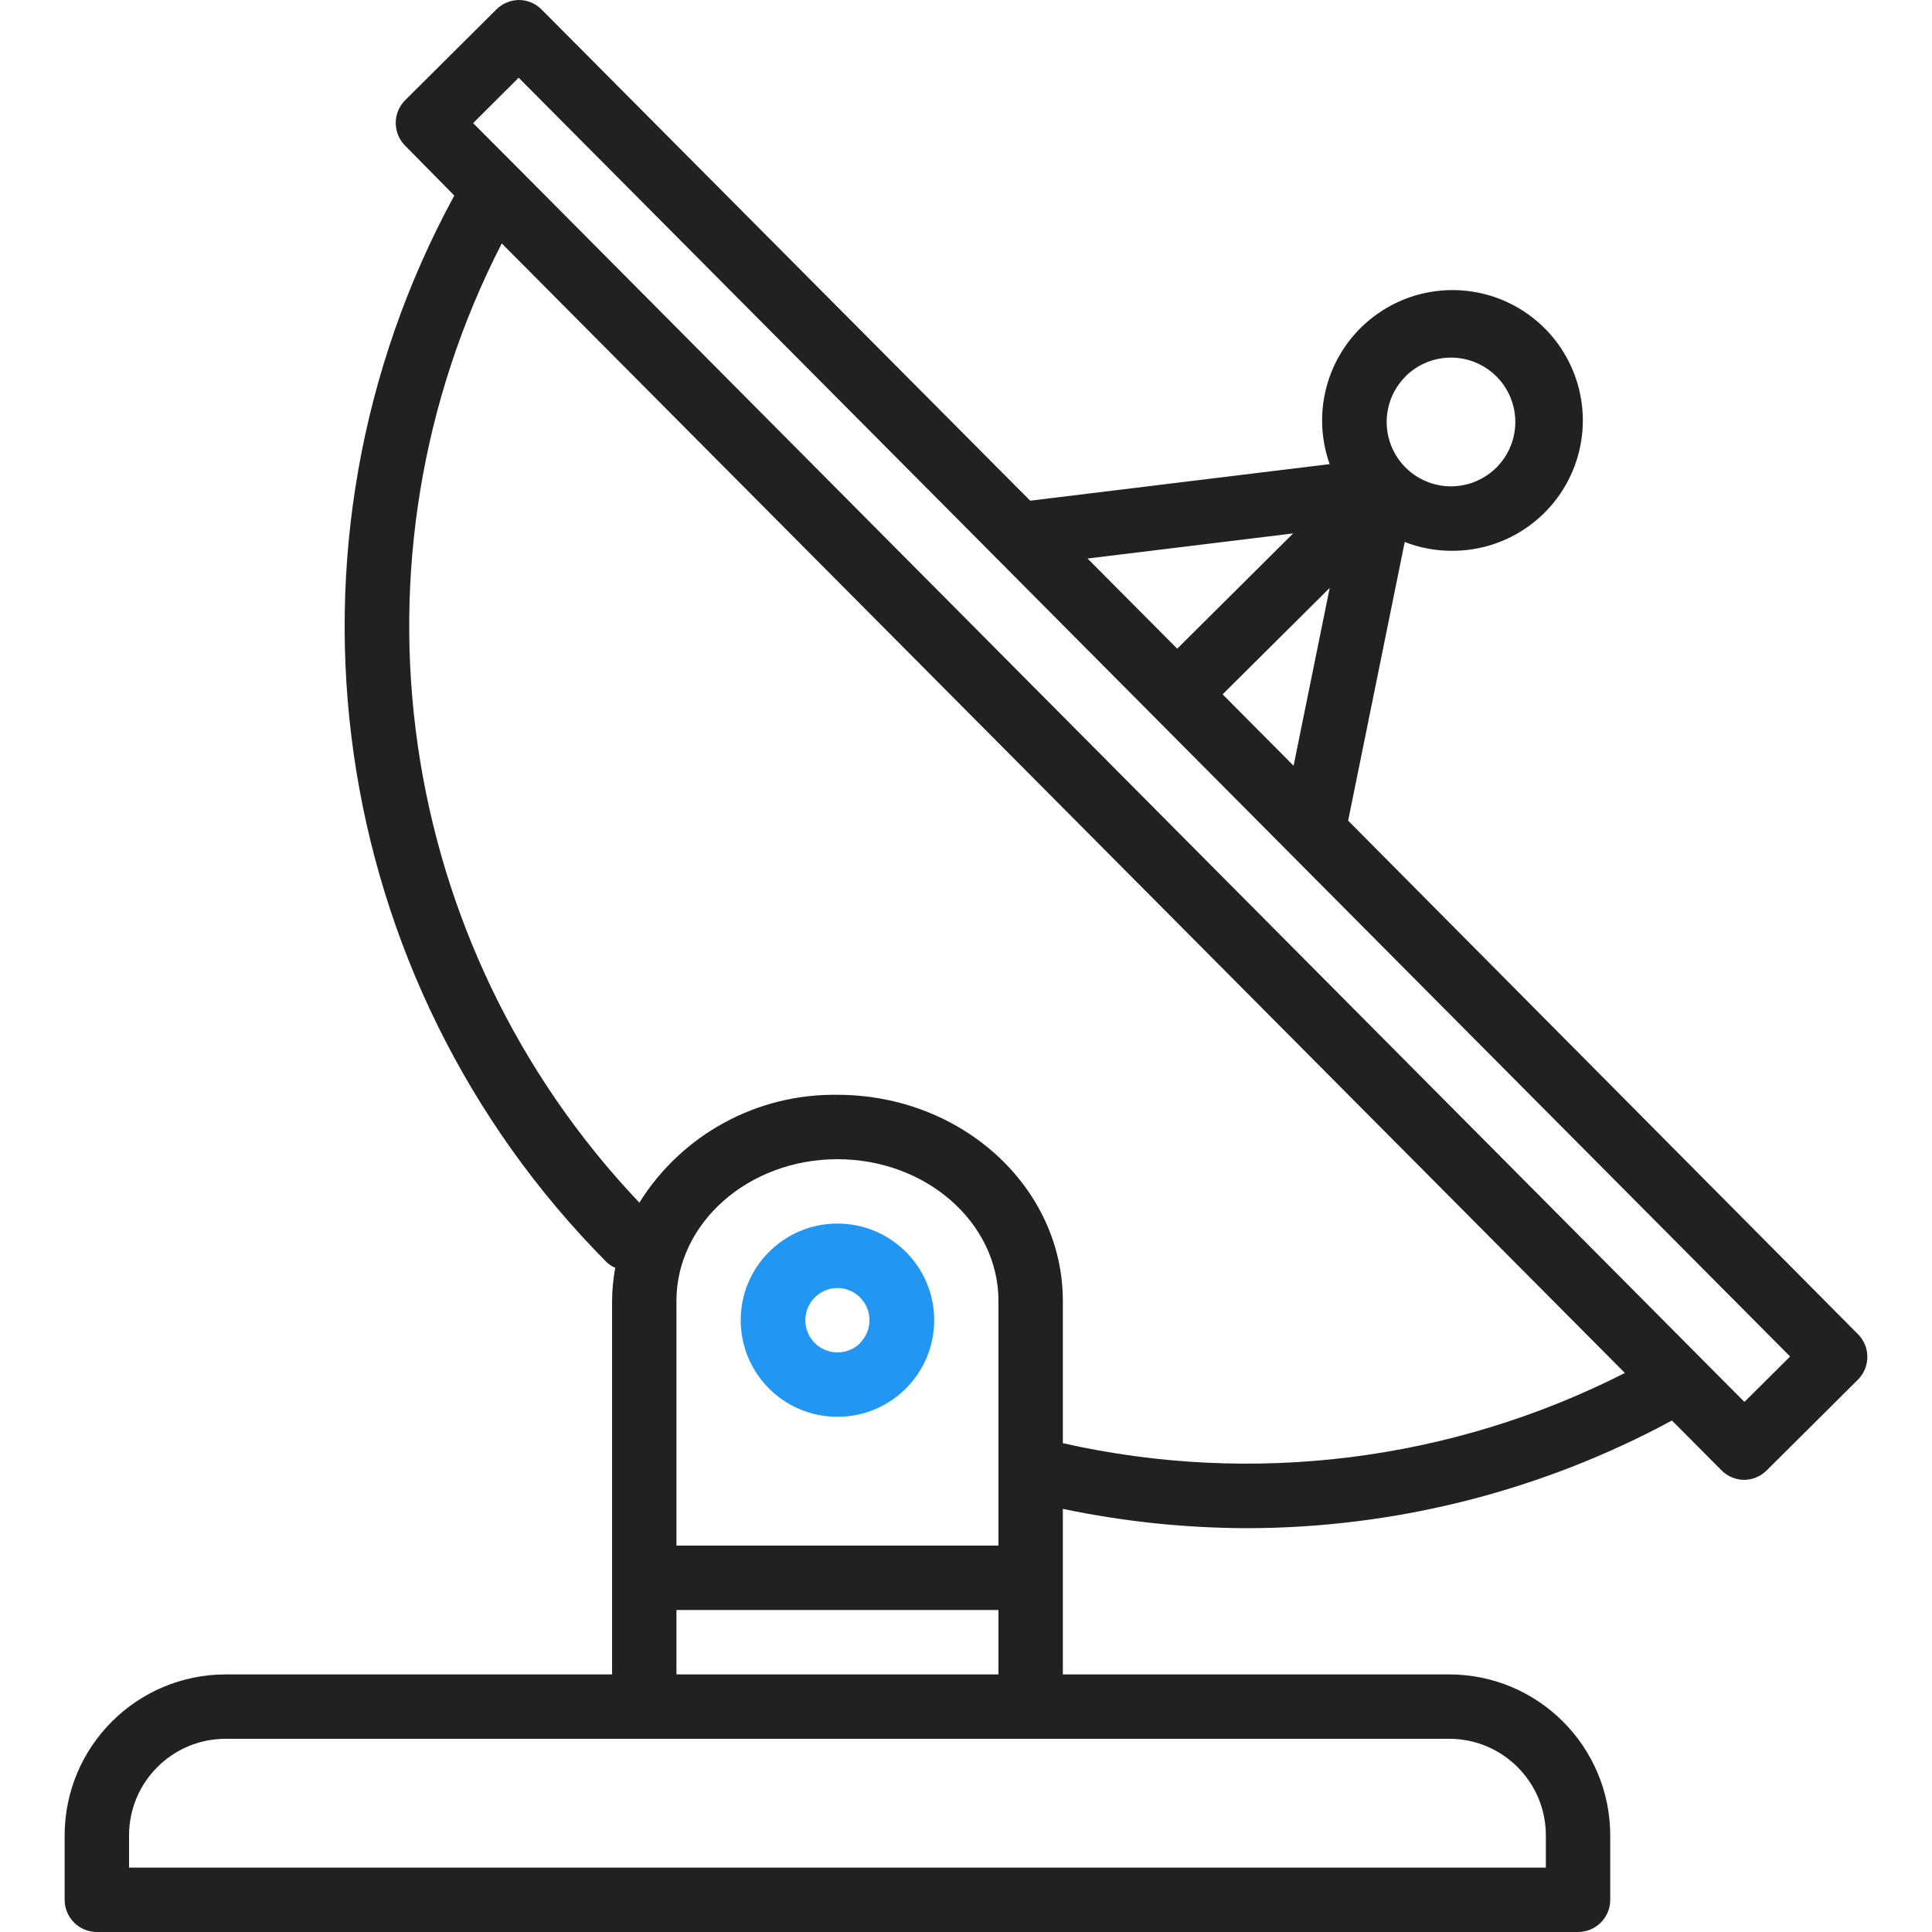
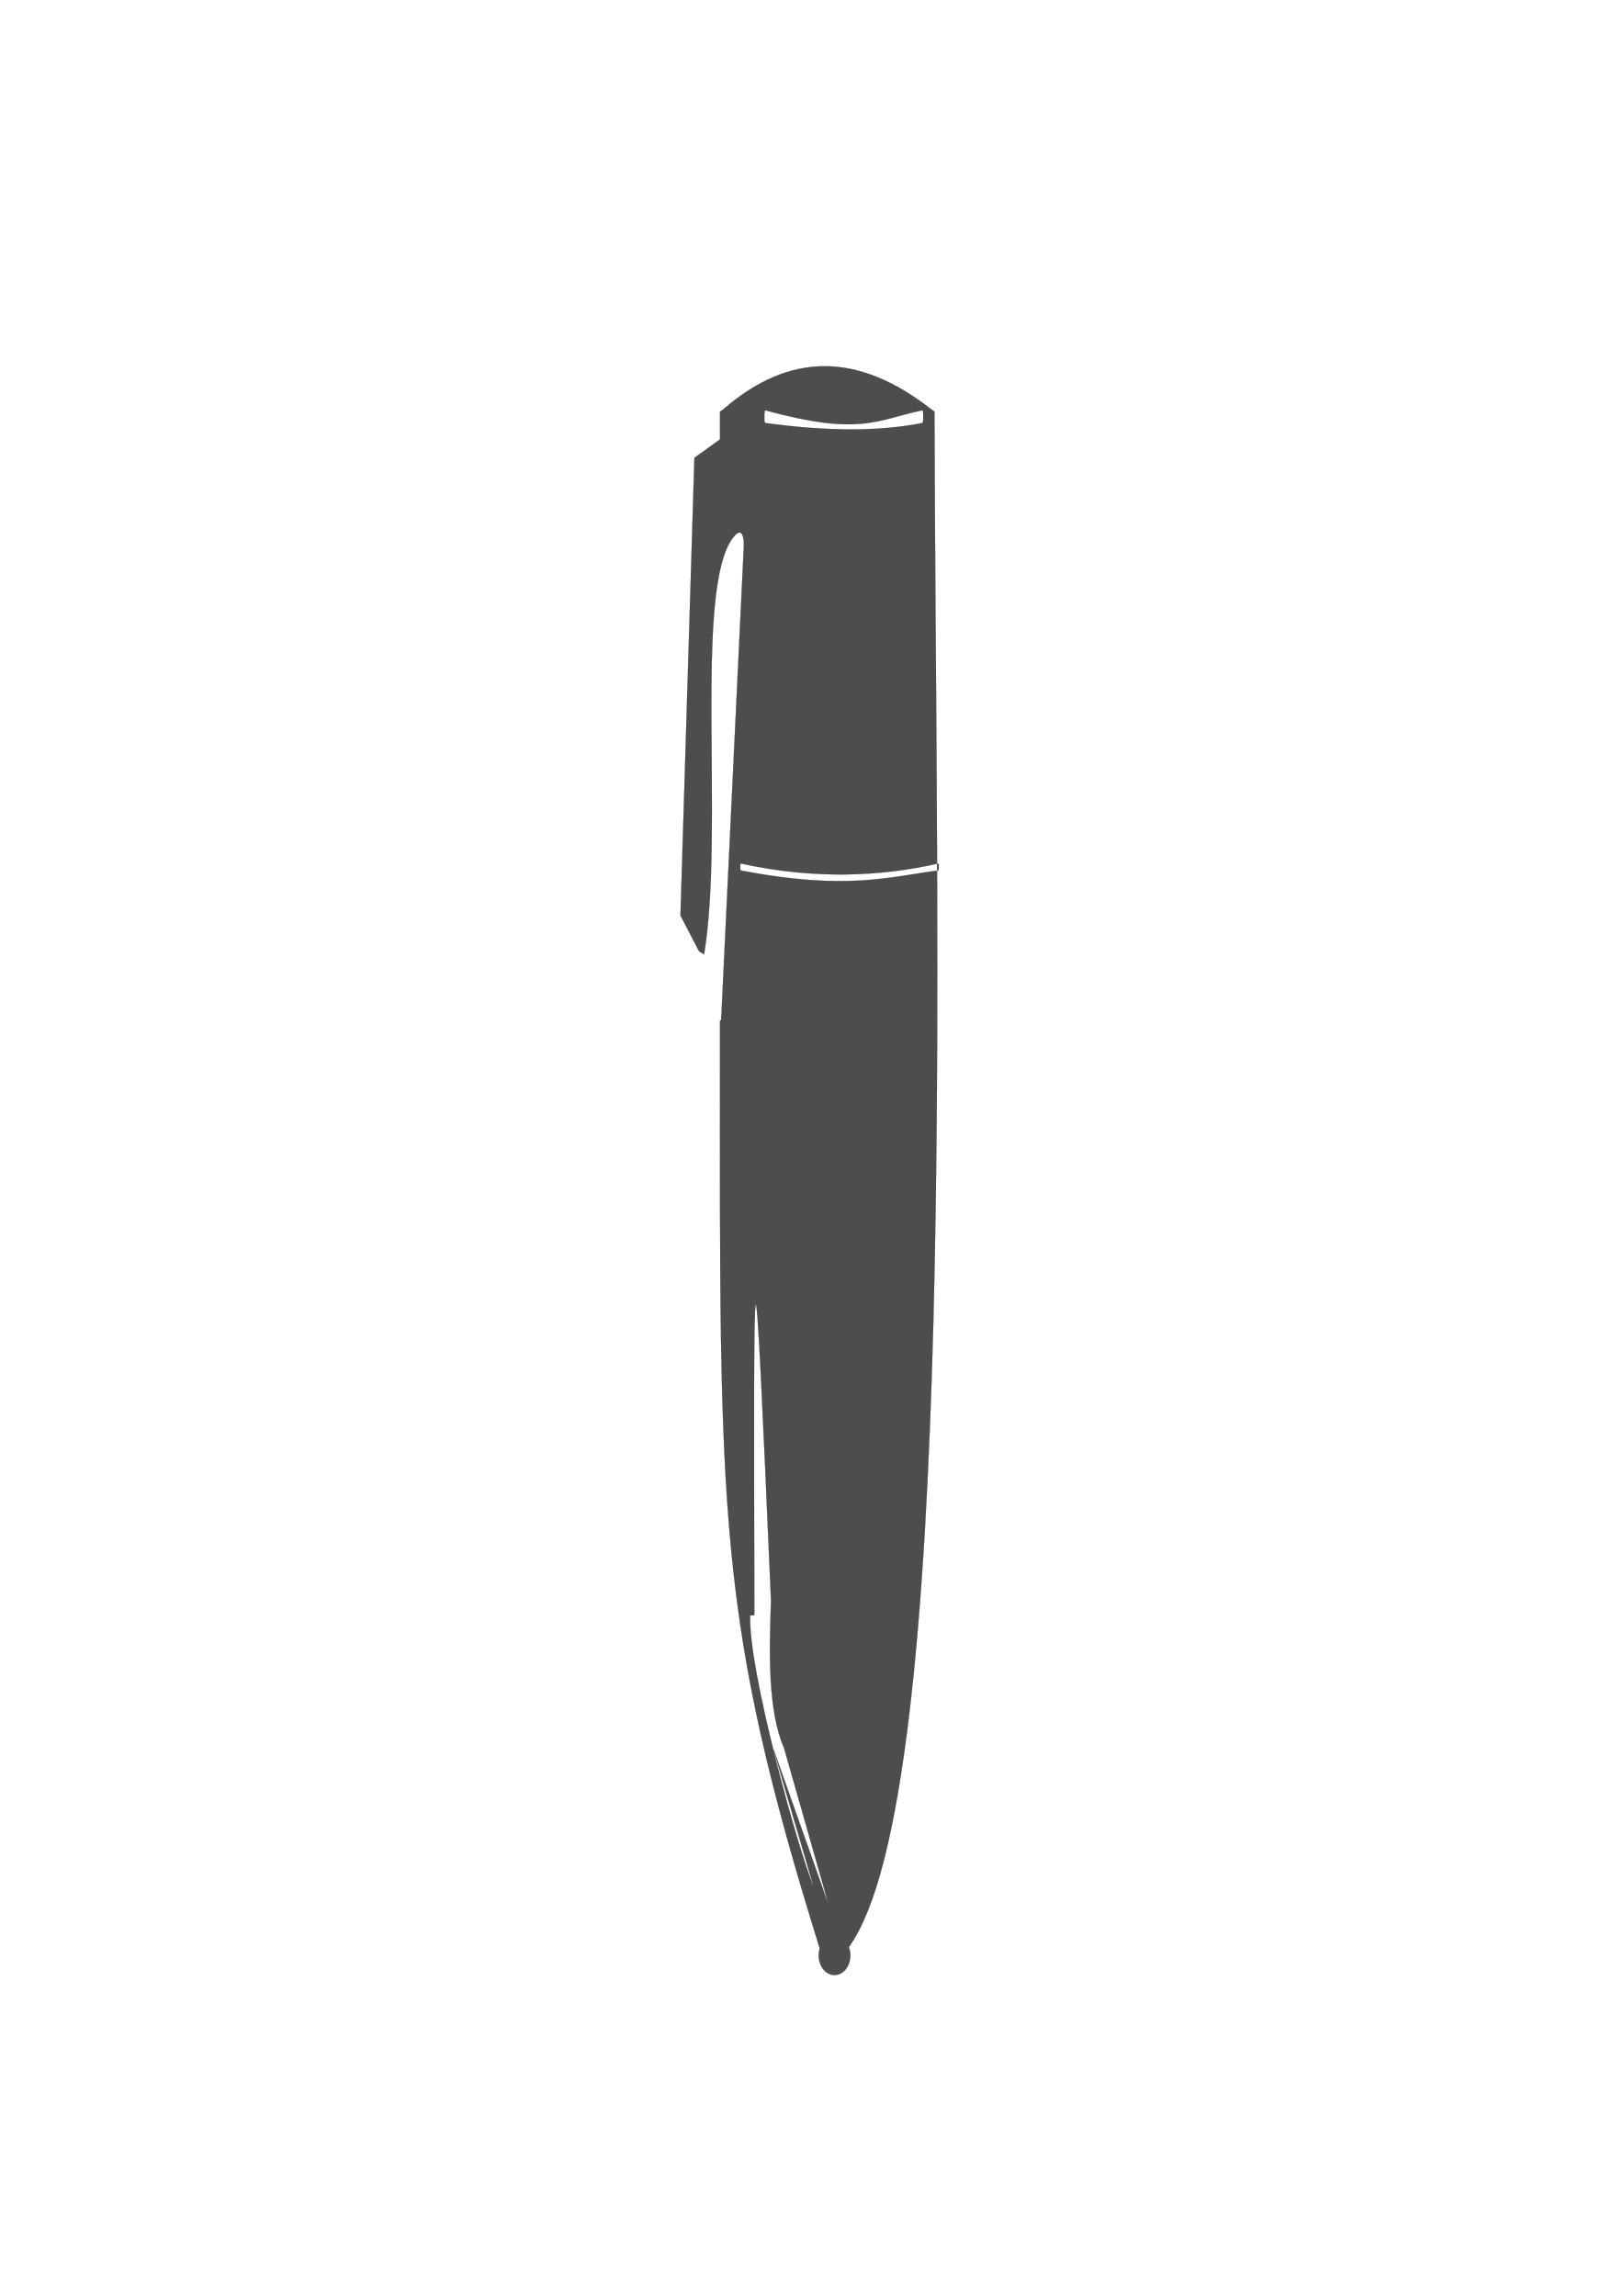
- <svg xmlns="http://www.w3.org/2000/svg" width="70" height="70" fill="none">
-   <path d="m67.316 48.339-18.47-18.605 2.05-10.097a4.655 4.655 0 0 0 1.66.319h.014a4.723 4.723 0 1 0-4.394-3.14l-10.85 1.325L19.628.35a1.166 1.166 0 0 0-.824-.35c-.306.002-.6.124-.817.34L14.68 3.63a1.167 1.167 0 0 0 0 1.65l1.78 1.805a32.686 32.686 0 0 0 5.511 38.638c.094.09.202.161.32.213a6.77 6.77 0 0 0-.114 1.197v13.534h-14A5.84 5.84 0 0 0 2.342 66.5v2.333c0 .645.523 1.167 1.167 1.167h53.667c.644 0 1.166-.522 1.166-1.167V66.5a5.84 5.84 0 0 0-5.833-5.833h-14v-5.998c2.193.46 4.428.694 6.669.7a32.483 32.483 0 0 0 15.4-3.901l1.79 1.8c.216.221.513.347.823.35.306-.002.6-.124.817-.34l3.308-3.29a1.167 1.167 0 0 0 0-1.65ZM50.925 13.635a2.333 2.333 0 1 1 1.645 3.987h-.008a2.333 2.333 0 0 1-1.633-3.987h-.004ZM48.178 21.3l-1.309 6.444-2.571-2.587 3.88-3.857Zm-1.325-1.973-4.2 4.176-3.25-3.267 7.45-.909ZM52.509 63a3.5 3.5 0 0 1 3.5 3.5v1.167H4.676V66.5a3.5 3.5 0 0 1 3.5-3.5h44.333Zm-16.333-4.667v2.334H24.509v-2.334h11.667ZM24.509 56v-8.867c0-2.83 2.617-5.133 5.833-5.133 3.217 0 5.834 2.303 5.834 5.133V56H24.509Zm14-3.71v-5.157c0-4.117-3.663-7.466-8.167-7.466a8.312 8.312 0 0 0-7.177 3.907A30.34 30.34 0 0 1 18.18 8.82l40.692 40.925a30.233 30.233 0 0 1-20.363 2.544Zm24.695-1.496-1.644-1.653L18.792 6.116l-1.65-1.655 1.65-1.645L36.15 20.272c.008 0 .013.015.021.021l28.688 28.856-1.655 1.645Z" fill="#212121" />
-   <path d="M30.353 44.333h-.01a3.5 3.5 0 0 0-.011 7h.01a3.5 3.5 0 1 0 .01-7Zm.816 4.328a1.167 1.167 0 1 1-.827-1.994 1.166 1.166 0 0 1 .817 1.993h.01Z" fill="#2196F3" />
+ <svg xmlns="http://www.w3.org/2000/svg" width="744.094" height="1052.362">
+   <path style="fill:#4d4d4d;fill-opacity:1;stroke:#000;stroke-width:.067;stroke-linejoin:miter;stroke-miterlimit:4;stroke-opacity:1;stroke-dashoffset:0" d="M377.621 167.867c-15.44.074-30.872 6.418-46.312 19.912-.552.483-1.344.555-1.344 1.287v12.354l-11.719 8.388-6.406 209.813 8.531 16.402 2.281 1.393c9.458-57.2-5.033-168.28 13.5-191.294 4.672-5.894 4.795 2.685 4.75 3.618l-10.406 217.799c-.003.061-.209.15-.531.268v11.979c-.077 215.456-1.568 261.261 45.687 413.247a10.817 10.817 0 0 0-.468 3.216c0 4.972 3.241 9.005 7.25 9.005 4.008 0 7.25-4.033 7.25-9.005 0-1.376-.242-2.665-.688-3.832 50.6-69.701 39.679-463.4 39.25-703.351 0-.732-.736-.832-1.312-1.287-16.437-12.965-32.876-19.99-49.313-19.912zm-26.937 20.18c43.718 11.992 51.345 4.3 72 0 .215-.045.406.755.406 1.689v2.465c0 .934-.19 1.645-.406 1.689-19.447 3.901-43.455 3.901-72 0-.22-.03-.407-.755-.407-1.689v-2.465s.188-1.717.407-1.689zm-10.97 207.776c33.387 7.346 64.18 5.897 90 0 .264-.06.5.428.5.938v1.34c0 .51-.236.905-.5.938-21.348 2.688-41.447 9.33-90 0-.268-.024-.5-.427-.5-.938v-1.34c0-.51.227-.953.5-.938zM353.34 733.63c-.808 23.157-1.565 50.31 5.906 67.374.078.178 20.848 73.145 20.531 72.251l-25.28-71.42c-.317-.893 18.42 63.104 18.343 62.925-6.866-16.084-30.13-99.577-29.063-124.35.008-.19 1.906.398 1.907-.535-.377-180.565-.553-195.422 7.656-6.245z" />
</svg>
